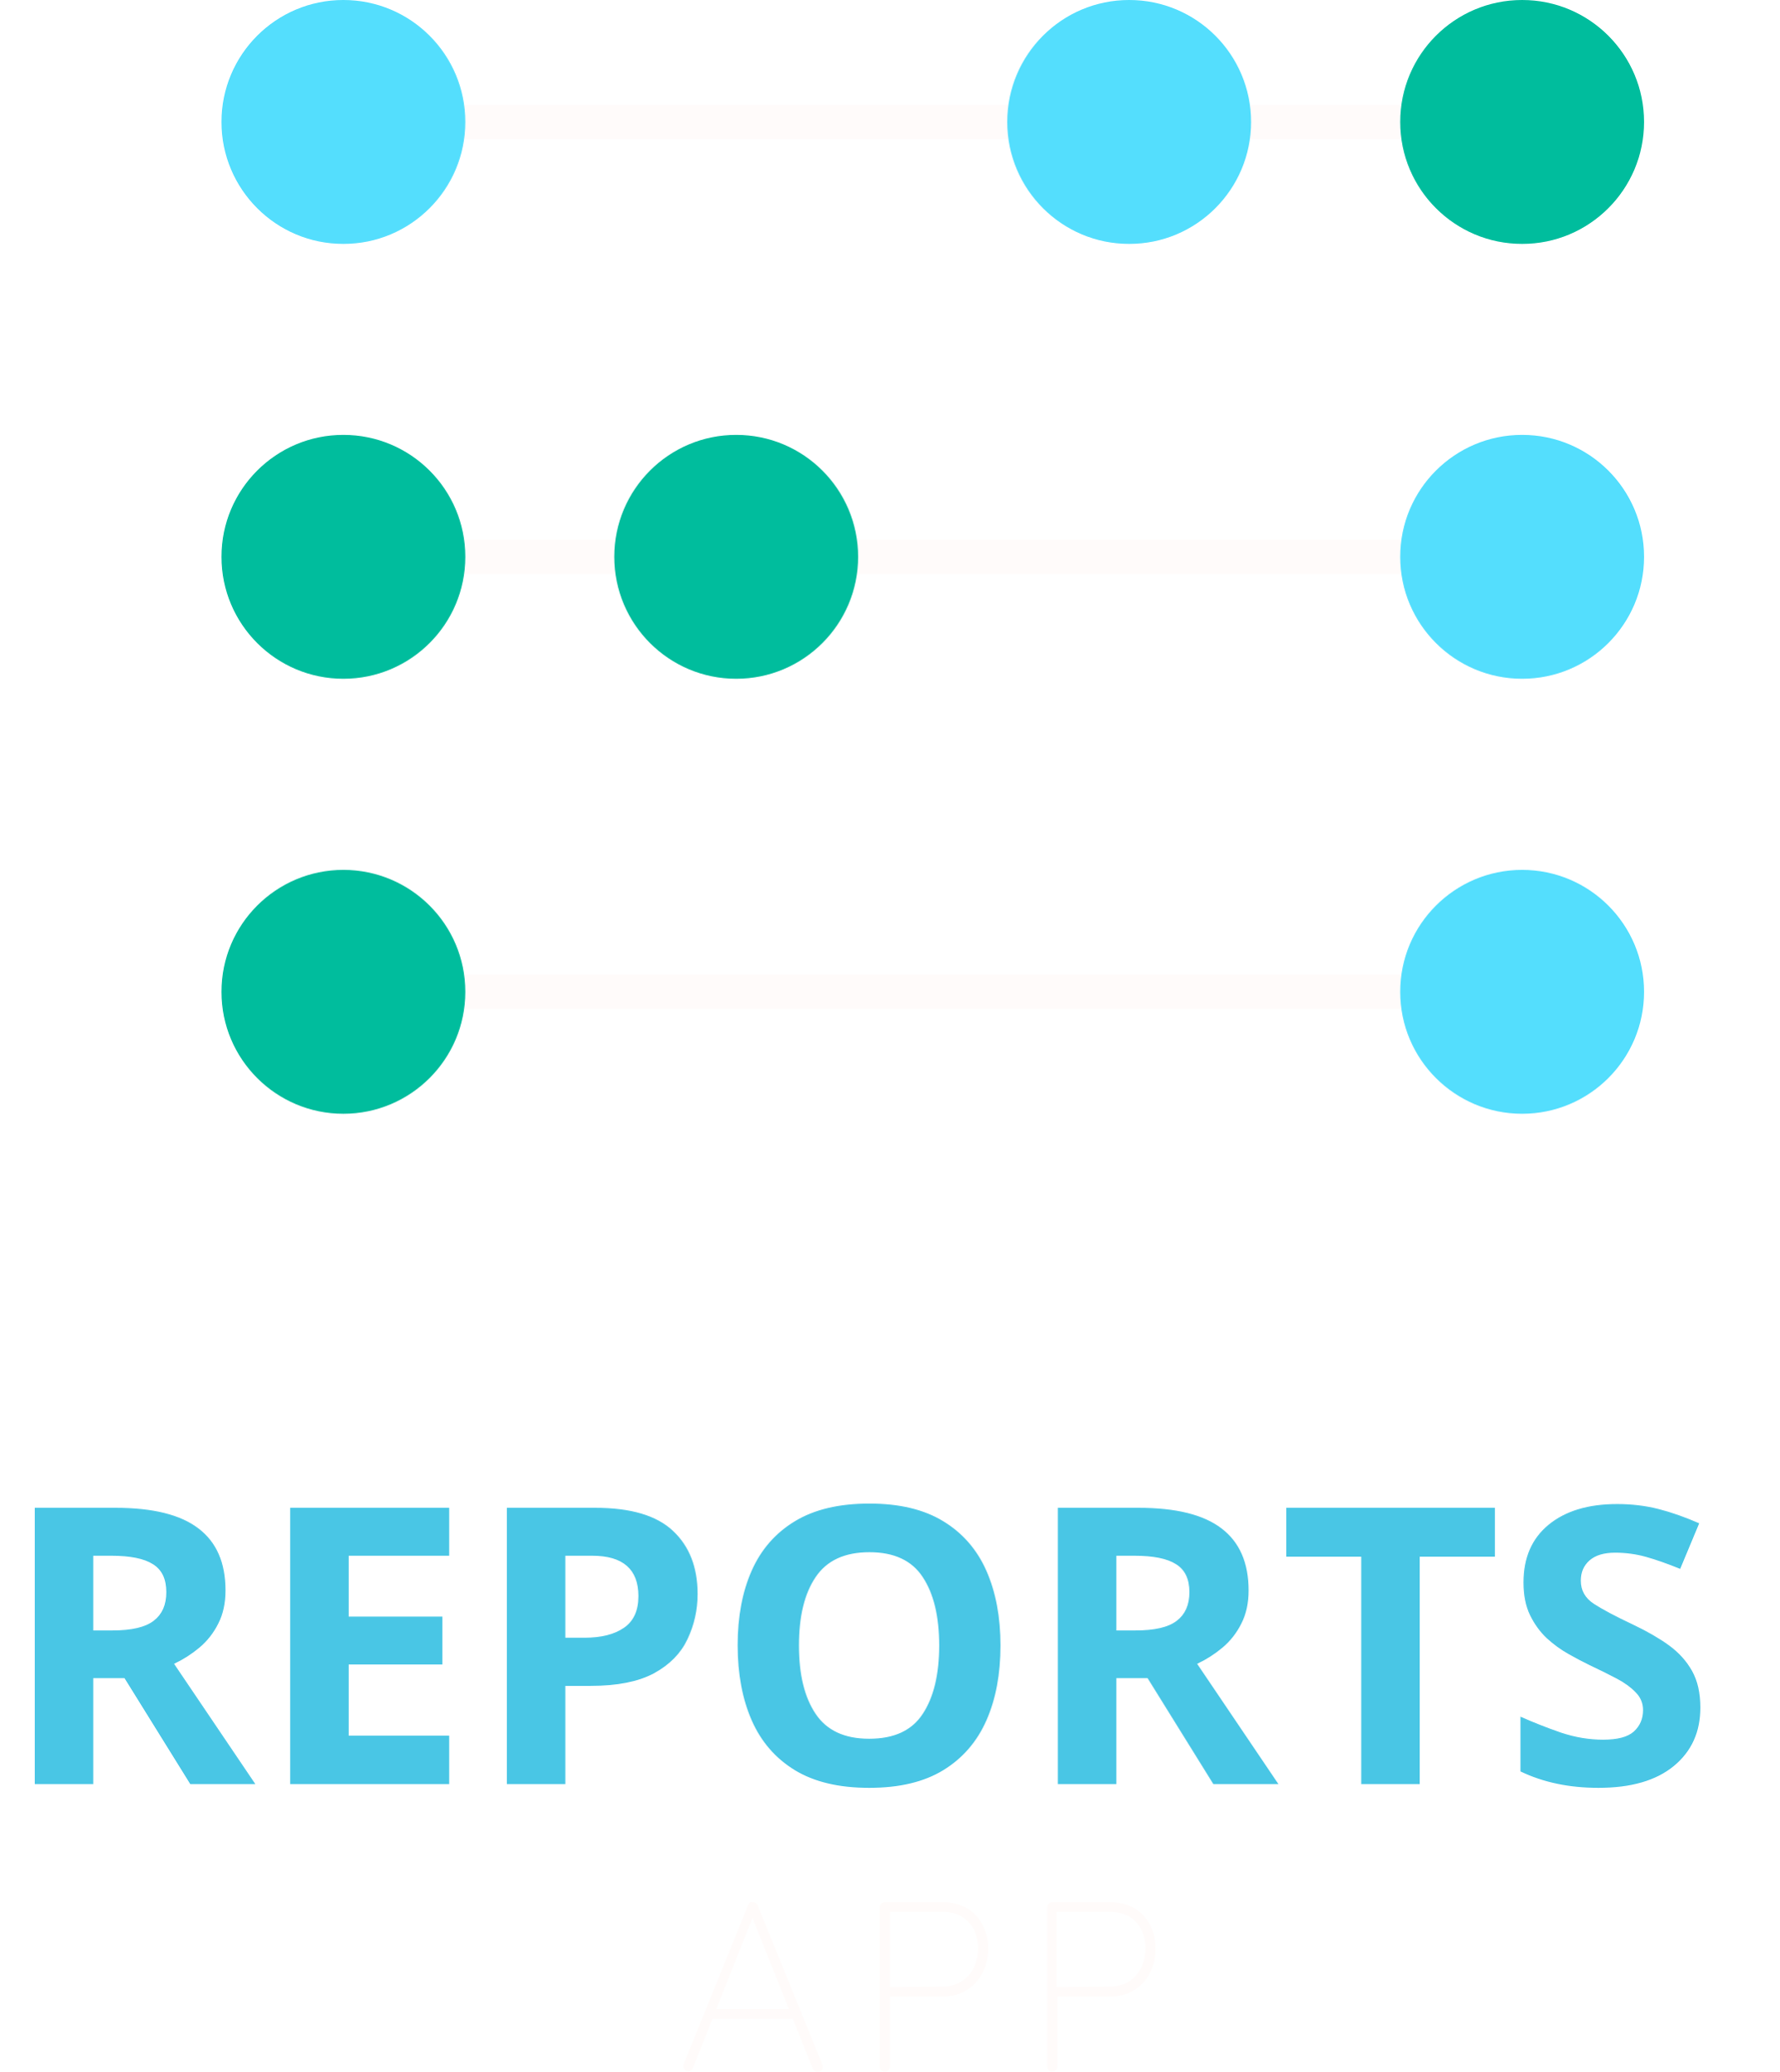
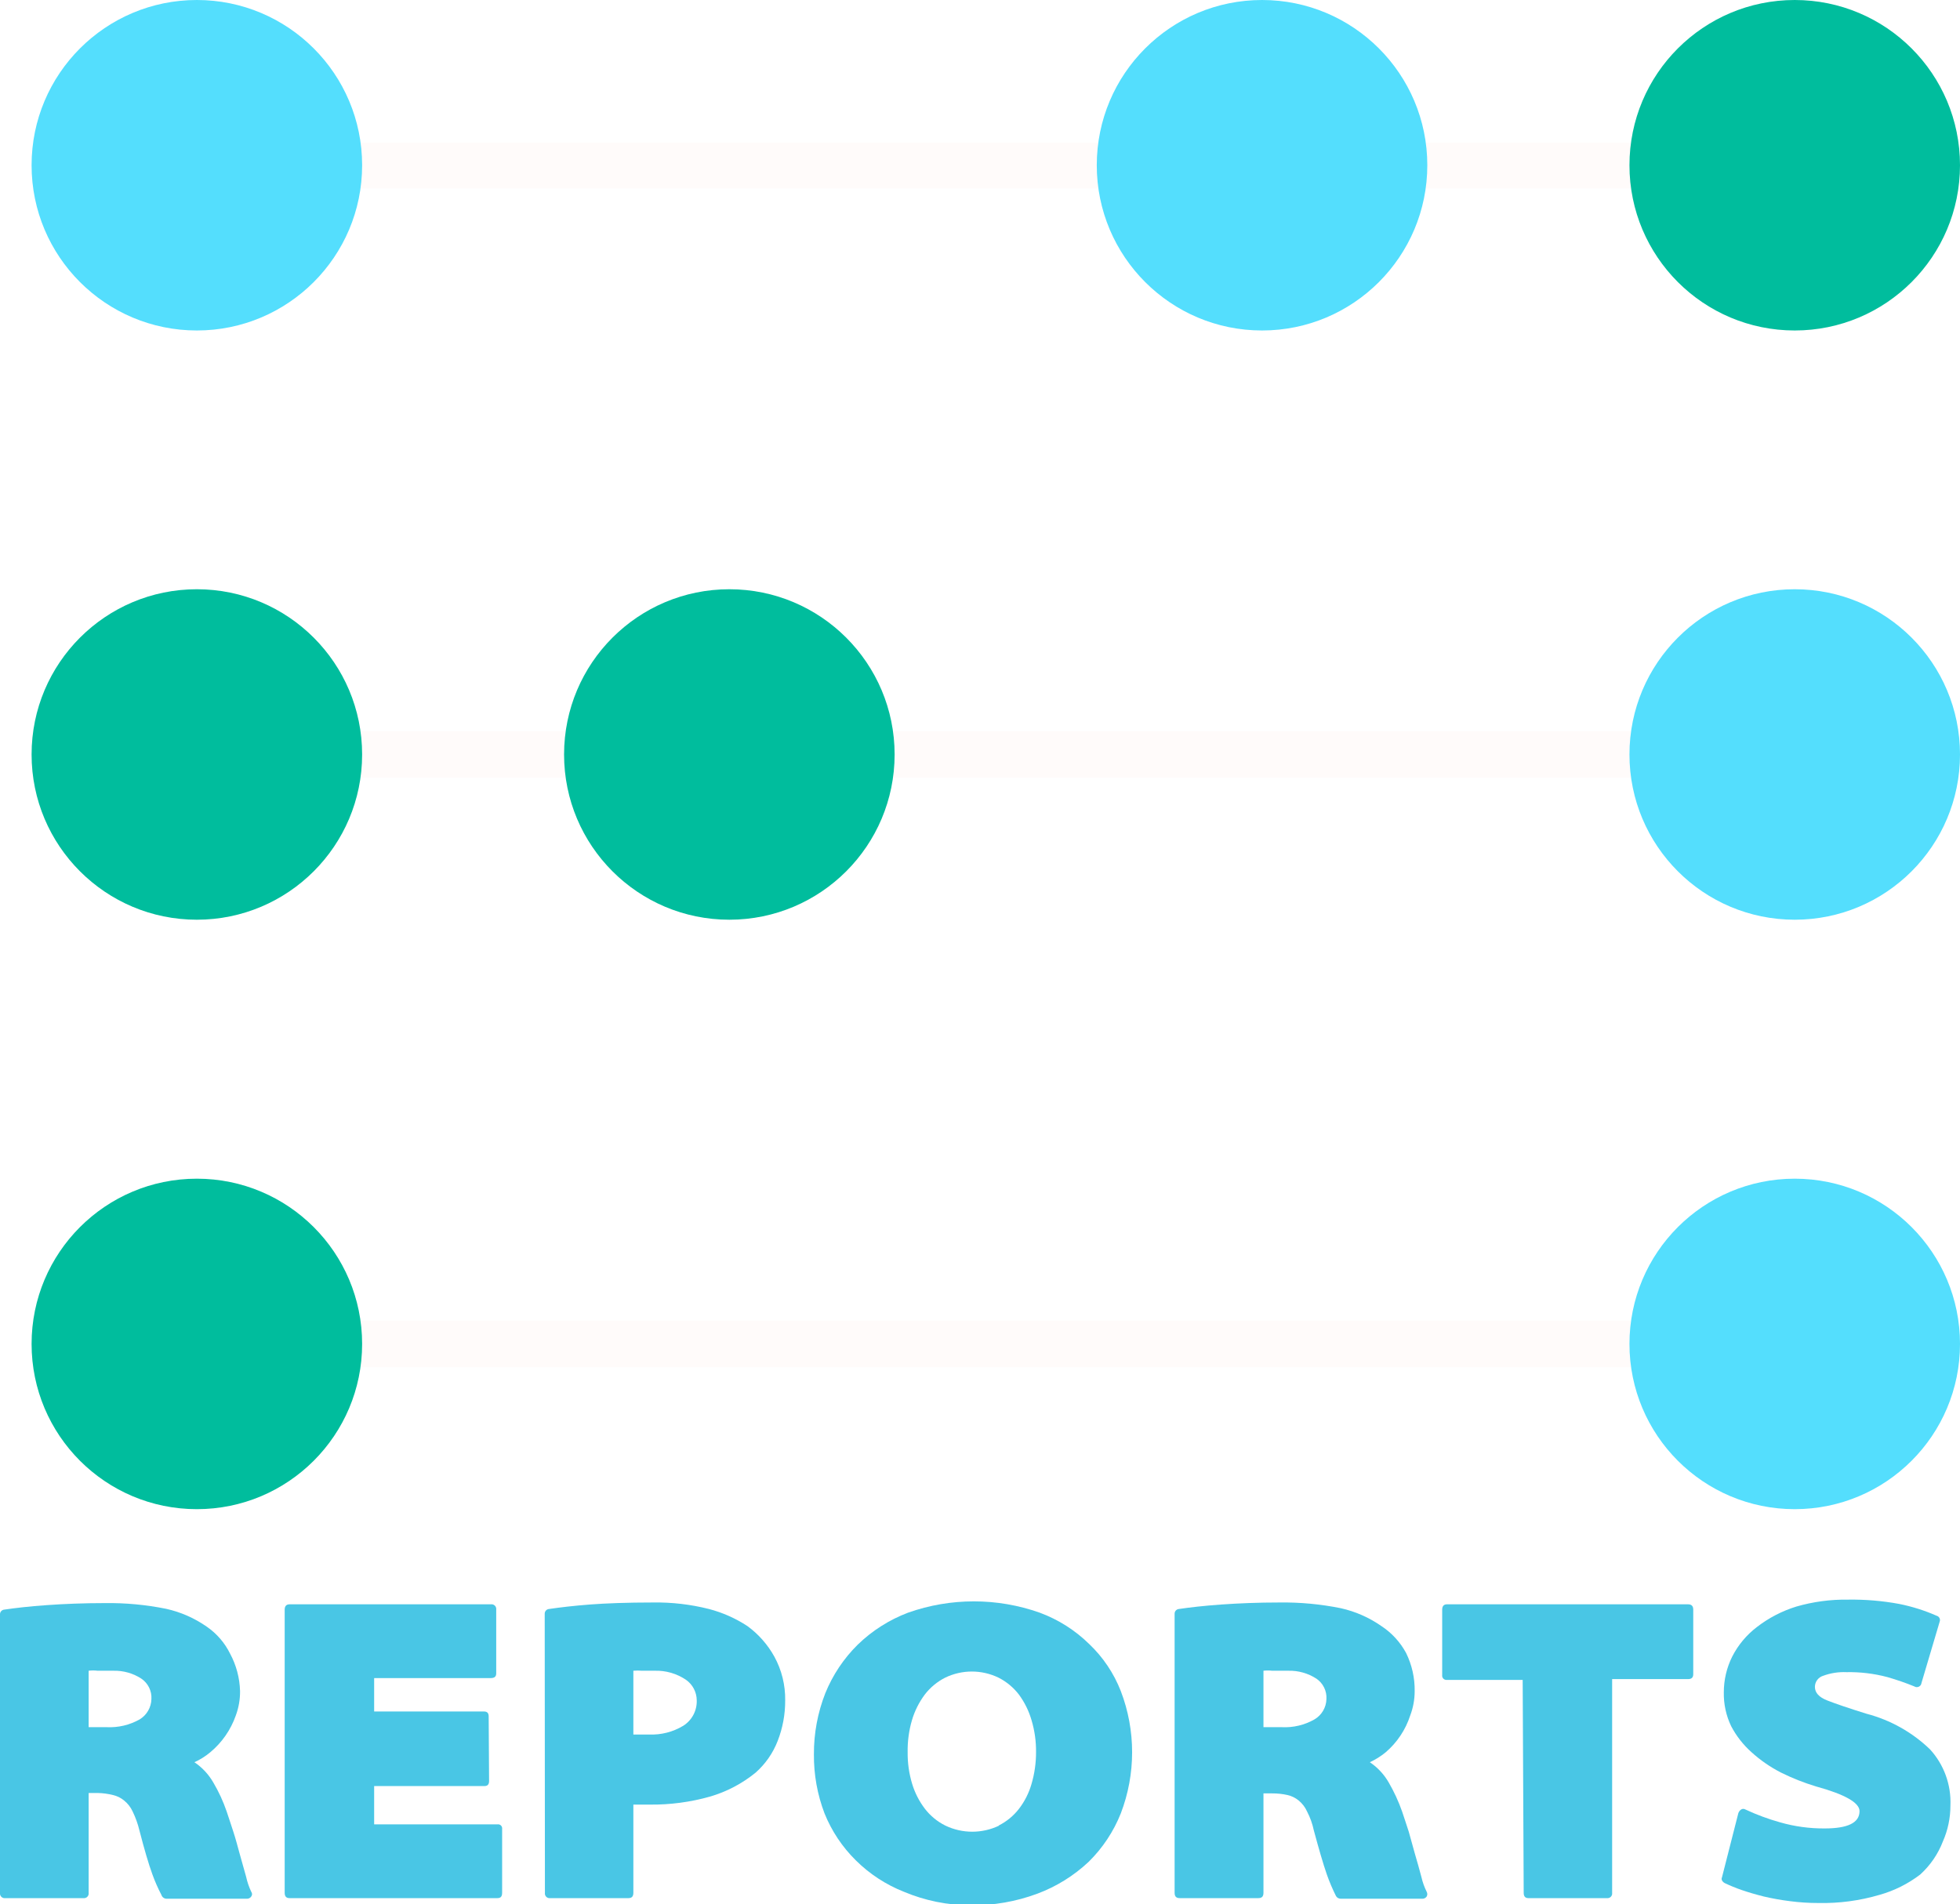
- <svg xmlns="http://www.w3.org/2000/svg" viewBox="0 0 118.35 137.74">
+ <svg xmlns="http://www.w3.org/2000/svg" viewBox="0 0 96.18 93.42">
  <defs>
-     <style>.cls-1{fill:#fffbfa;}.cls-2{fill:#54defd;}.cls-3{fill:#00bd9d;}.cls-4{font-size:25.74px;fill:#49c6e5;font-family:Santana-Black;font-weight:800;}</style>
+     <style>.cls-1{fill:#fffbfa;}.cls-2{fill:#54defd;}.cls-3{fill:#00bd9d;}.cls-4{isolation:isolate;}.cls-5{fill:#49c6e5;}</style>
  </defs>
  <g id="Capa_2" data-name="Capa 2">
-     <g id="OBJECTS">
-       <path class="cls-1" d="M101.25,9.25H22.84a1.14,1.14,0,0,1,0-2.28h78.41a1.14,1.14,0,1,1,0,2.28Z" />
-       <path class="cls-1" d="M101.25,38.17H22.84a1.14,1.14,0,0,1,0-2.28h78.41a1.14,1.14,0,0,1,0,2.28Z" />
-       <path class="cls-1" d="M101.25,67.1H22.84a1.14,1.14,0,0,1,0-2.28h78.41a1.14,1.14,0,0,1,0,2.28Z" />
-       <circle class="cls-2" cx="22.84" cy="8.11" r="8.11" />
-       <circle class="cls-2" cx="75.11" cy="8.11" r="8.11" />
-       <circle class="cls-3" cx="101.25" cy="8.11" r="8.11" />
-       <circle class="cls-2" cx="101.25" cy="37.03" r="8.11" />
-       <circle class="cls-3" cx="22.84" cy="65.96" r="8.11" />
-       <circle class="cls-2" cx="101.25" cy="65.96" r="8.11" />
-       <circle class="cls-3" cx="22.84" cy="37.03" r="8.11" />
-       <circle class="cls-3" cx="48.97" cy="37.03" r="8.11" />
-       <text class="cls-4" transform="translate(0 118.65)">REPORTS</text>
-       <path class="cls-1" d="M50.15,127.32l-4.06,10.21a.33.33,0,0,1-.11.15.32.32,0,0,1-.18.06.33.33,0,0,1-.24-.08.32.32,0,0,1-.1-.19.31.31,0,0,1,0-.16l4.31-10.63a.5.5,0,0,1,.12-.17.49.49,0,0,1,.19,0,.37.37,0,0,1,.21.06.33.33,0,0,1,.11.15l4.32,10.63a.41.41,0,0,1,0,.12.3.3,0,0,1-.09.23.41.41,0,0,1-.24.08.37.37,0,0,1-.21-.06.44.44,0,0,1-.12-.15L49.91,127.2Zm-3,6.94.22-.65h5.2l.16.65Z" />
-       <path class="cls-1" d="M62.69,126.51a3.13,3.13,0,0,1,1.6.38A2.69,2.69,0,0,1,65.35,128a3.29,3.29,0,0,1,.38,1.6,3.46,3.46,0,0,1-.38,1.62,2.84,2.84,0,0,1-1.06,1.14,3,3,0,0,1-1.6.42H59.13l.07-.11v4.78a.29.29,0,0,1-.11.22.34.34,0,0,1-.48,0,.31.31,0,0,1-.09-.22V126.83a.34.34,0,0,1,.1-.23.31.31,0,0,1,.22-.09Zm0,5.6a2.21,2.21,0,0,0,2.08-1.24,2.89,2.89,0,0,0,.28-1.3,2.65,2.65,0,0,0-.28-1.27,2.23,2.23,0,0,0-.82-.85,2.45,2.45,0,0,0-1.26-.3H59.15l.05-.08v5.08l-.07,0Z" />
-       <path class="cls-1" d="M73.83,126.51a3.18,3.18,0,0,1,1.6.38A2.82,2.82,0,0,1,76.49,128a3.29,3.29,0,0,1,.37,1.6,3.45,3.45,0,0,1-.37,1.62,2.88,2.88,0,0,1-2.66,1.56H70.27l.06-.11v4.78a.28.28,0,0,1-.1.22.32.32,0,0,1-.23.1.3.3,0,0,1-.25-.1.31.31,0,0,1-.09-.22V126.83a.3.3,0,0,1,.1-.23.29.29,0,0,1,.22-.09Zm0,5.6a2.32,2.32,0,0,0,1.26-.33,2.17,2.17,0,0,0,.81-.91,2.89,2.89,0,0,0,.29-1.3,2.65,2.65,0,0,0-.29-1.27,2.14,2.14,0,0,0-.81-.85,2.5,2.5,0,0,0-1.26-.3H70.28l0-.08v5.08l-.06,0Z" />
+     <g id="Capa_1-2" data-name="Capa 1">
+       <path class="cls-1" d="M88.07,9.25H9.66A1.14,1.14,0,0,1,9.66,7H88.07a1.14,1.14,0,1,1,0,2.28Z" />
+       <path class="cls-1" d="M88.07,38.17H9.66a1.14,1.14,0,1,1,0-2.28H88.07a1.14,1.14,0,0,1,0,2.28Z" />
+       <path class="cls-1" d="M88.07,67.1H9.66a1.14,1.14,0,0,1,0-2.28H88.07a1.14,1.14,0,0,1,0,2.28Z" />
+       <circle class="cls-2" cx="9.66" cy="8.11" r="8.11" />
+       <circle class="cls-2" cx="61.93" cy="8.11" r="8.11" />
+       <circle class="cls-3" cx="88.07" cy="8.11" r="8.11" />
+       <circle class="cls-2" cx="88.07" cy="37.03" r="8.11" />
+       <circle class="cls-3" cx="9.66" cy="65.96" r="8.11" />
+       <circle class="cls-2" cx="88.07" cy="65.96" r="8.11" />
+       <circle class="cls-3" cx="9.66" cy="37.03" r="8.11" />
+       <circle class="cls-3" cx="35.79" cy="37.03" r="8.11" />
+       <g class="cls-4">
+         <path class="cls-5" d="M0,79.21A.23.23,0,0,1,.21,79c.54-.08,1.23-.16,2.08-.22s1.8-.1,2.86-.1a14.2,14.2,0,0,1,3,.28,5.6,5.6,0,0,1,2,.88,3.47,3.47,0,0,1,1.14,1.32A4.11,4.11,0,0,1,11.78,83a3.36,3.36,0,0,1-.21,1.2A4.12,4.12,0,0,1,10.32,86a3.35,3.35,0,0,1-.78.49,3,3,0,0,1,.93,1,7.68,7.68,0,0,1,.65,1.41c.11.32.22.67.33,1s.21.72.31,1.08l.32,1.14a3.35,3.35,0,0,0,.25.73.19.19,0,0,1,0,.23.25.25,0,0,1-.23.11H8.16A.27.27,0,0,1,7.92,93,8.06,8.06,0,0,1,7.48,92c-.19-.52-.4-1.24-.64-2.17a4.55,4.55,0,0,0-.33-.92,1.49,1.49,0,0,0-.42-.54,1.29,1.29,0,0,0-.55-.27A3.32,3.32,0,0,0,4.79,88H4.35V92.9a.23.23,0,0,1-.26.26H.26A.23.23,0,0,1,0,92.9Zm4.35,5.56h.89a3,3,0,0,0,1.61-.38,1.2,1.2,0,0,0,.58-1,1.13,1.13,0,0,0-.49-1A2.4,2.4,0,0,0,5.58,82H4.79a1.78,1.78,0,0,0-.44,0Z" />
+         <path class="cls-5" d="M24,87.41c0,.17-.07.25-.23.25H18.36v1.88h6.05a.2.2,0,0,1,.23.23V92.9c0,.18-.07.26-.23.26H14.21c-.16,0-.24-.08-.24-.26V79c0-.17.08-.26.24-.26h9.88a.23.23,0,0,1,.26.26v3.13c0,.16-.09.23-.26.23H18.36V84h5.39c.16,0,.23.08.23.24Z" />
+         <path class="cls-5" d="M26.73,79.21a.23.23,0,0,1,.21-.24c.54-.08,1.22-.16,2-.22s1.85-.1,3.1-.1a10.54,10.54,0,0,1,2.75.32,6.37,6.37,0,0,1,1.89.84A4.64,4.64,0,0,1,38,81.31a4.33,4.33,0,0,1,.53,2.14,5.39,5.39,0,0,1-.37,2A4,4,0,0,1,37.08,87a6.35,6.35,0,0,1-2.25,1.18,10.46,10.46,0,0,1-2.94.39h-.43l-.38,0V92.9c0,.18-.08.26-.24.26H27a.23.23,0,0,1-.26-.26Zm4.35,5.92.32,0h.44a3,3,0,0,0,1.69-.43,1.42,1.42,0,0,0,.66-1.25,1.24,1.24,0,0,0-.52-1A2.6,2.6,0,0,0,32.12,82H31.5a2.3,2.3,0,0,0-.42,0Z" />
+         <path class="cls-5" d="M44.36,92.85A7,7,0,0,1,42,91.31,6.82,6.82,0,0,1,40.46,89a7.94,7.94,0,0,1-.52-2.9,8.09,8.09,0,0,1,.56-3,7.1,7.1,0,0,1,1.59-2.38,7.2,7.2,0,0,1,2.47-1.57,9.68,9.68,0,0,1,6.46,0,6.87,6.87,0,0,1,2.43,1.54A6.39,6.39,0,0,1,55,83a8.39,8.39,0,0,1,0,6,6.93,6.93,0,0,1-1.58,2.38,7.52,7.52,0,0,1-2.51,1.56,9.07,9.07,0,0,1-3.3.57A8.42,8.42,0,0,1,44.36,92.85ZM49,89.6a2.9,2.9,0,0,0,1-.82,3.65,3.65,0,0,0,.62-1.23A5.48,5.48,0,0,0,50.84,86a5.27,5.27,0,0,0-.22-1.57A4,4,0,0,0,50,83.17a2.93,2.93,0,0,0-1-.83,3,3,0,0,0-2.62,0,2.93,2.93,0,0,0-1,.83,4,4,0,0,0-.63,1.26A5.27,5.27,0,0,0,44.54,86a5.14,5.14,0,0,0,.22,1.55,3.86,3.86,0,0,0,.63,1.23,2.9,2.9,0,0,0,1,.82,3.05,3.05,0,0,0,2.64,0Z" />
+         <path class="cls-5" d="M57.64,79.21a.23.23,0,0,1,.21-.24c.54-.08,1.23-.16,2.08-.22s1.8-.1,2.86-.1a14.2,14.2,0,0,1,3,.28,5.6,5.6,0,0,1,2,.88A3.65,3.65,0,0,1,69,81.13,4.11,4.11,0,0,1,69.42,83a3.37,3.37,0,0,1-.22,1.2A4,4,0,0,1,68,86a3.57,3.57,0,0,1-.78.49,3,3,0,0,1,.93,1,8.4,8.4,0,0,1,.65,1.41c.11.32.22.67.33,1l.3,1.08c.12.39.22.78.32,1.14a3.2,3.2,0,0,0,.26.73.24.24,0,0,1,0,.23.25.25,0,0,1-.23.11H65.79a.27.27,0,0,1-.23-.13A9.28,9.28,0,0,1,65.11,92c-.18-.52-.39-1.24-.64-2.17a3.59,3.59,0,0,0-.33-.92,1.48,1.48,0,0,0-.41-.54,1.35,1.35,0,0,0-.55-.27,3.38,3.38,0,0,0-.75-.08H62V92.9c0,.18-.08.26-.25.26H57.89c-.17,0-.25-.08-.25-.26ZM62,84.77h.9a2.93,2.93,0,0,0,1.6-.38,1.19,1.19,0,0,0,.59-1,1.13,1.13,0,0,0-.49-1A2.42,2.42,0,0,0,63.22,82h-.79A1.87,1.87,0,0,0,62,82Z" />
+         <path class="cls-5" d="M74.72,82.45H71a.21.21,0,0,1-.23-.24V79c0-.17.08-.26.23-.26H82.84c.17,0,.25.09.25.26v3.17c0,.16-.08.24-.25.24H79.11V92.9a.23.23,0,0,1-.26.26H75c-.15,0-.23-.08-.23-.26Z" />
+         <path class="cls-5" d="M85.3,89a.35.35,0,0,1,.14-.19.2.2,0,0,1,.21,0,11,11,0,0,0,1.7.63,7.73,7.73,0,0,0,2.19.3c1.14,0,1.71-.28,1.71-.85,0-.41-.71-.82-2.13-1.21A11.08,11.08,0,0,1,87.4,87a6.73,6.73,0,0,1-1.45-1,4.54,4.54,0,0,1-1-1.28,3.68,3.68,0,0,1-.36-1.66A3.93,3.93,0,0,1,85,81.31a4.24,4.24,0,0,1,1.22-1.46,6.12,6.12,0,0,1,1.93-1,8.68,8.68,0,0,1,2.54-.34,12.75,12.75,0,0,1,2.5.21,8.84,8.84,0,0,1,1.84.58.22.22,0,0,1,.15.3l-.89,3a.23.23,0,0,1-.35.17,13,13,0,0,0-1.33-.46,7.28,7.28,0,0,0-2-.24,2.91,2.91,0,0,0-1.15.18.57.57,0,0,0-.4.54c0,.29.2.51.61.67s1.05.38,1.92.65a7.07,7.07,0,0,1,3.12,1.75,3.84,3.84,0,0,1,1,2.75,4.36,4.36,0,0,1-.37,1.77A4.26,4.26,0,0,1,94.23,92a5.92,5.92,0,0,1-2,1,9.9,9.9,0,0,1-3,.4,10.7,10.7,0,0,1-1.39-.09,12.34,12.34,0,0,1-1.29-.23c-.4-.1-.77-.21-1.09-.32a8.21,8.21,0,0,1-.83-.34.33.33,0,0,1-.13-.13.17.17,0,0,1,0-.15Z" />
+       </g>
    </g>
  </g>
</svg>
